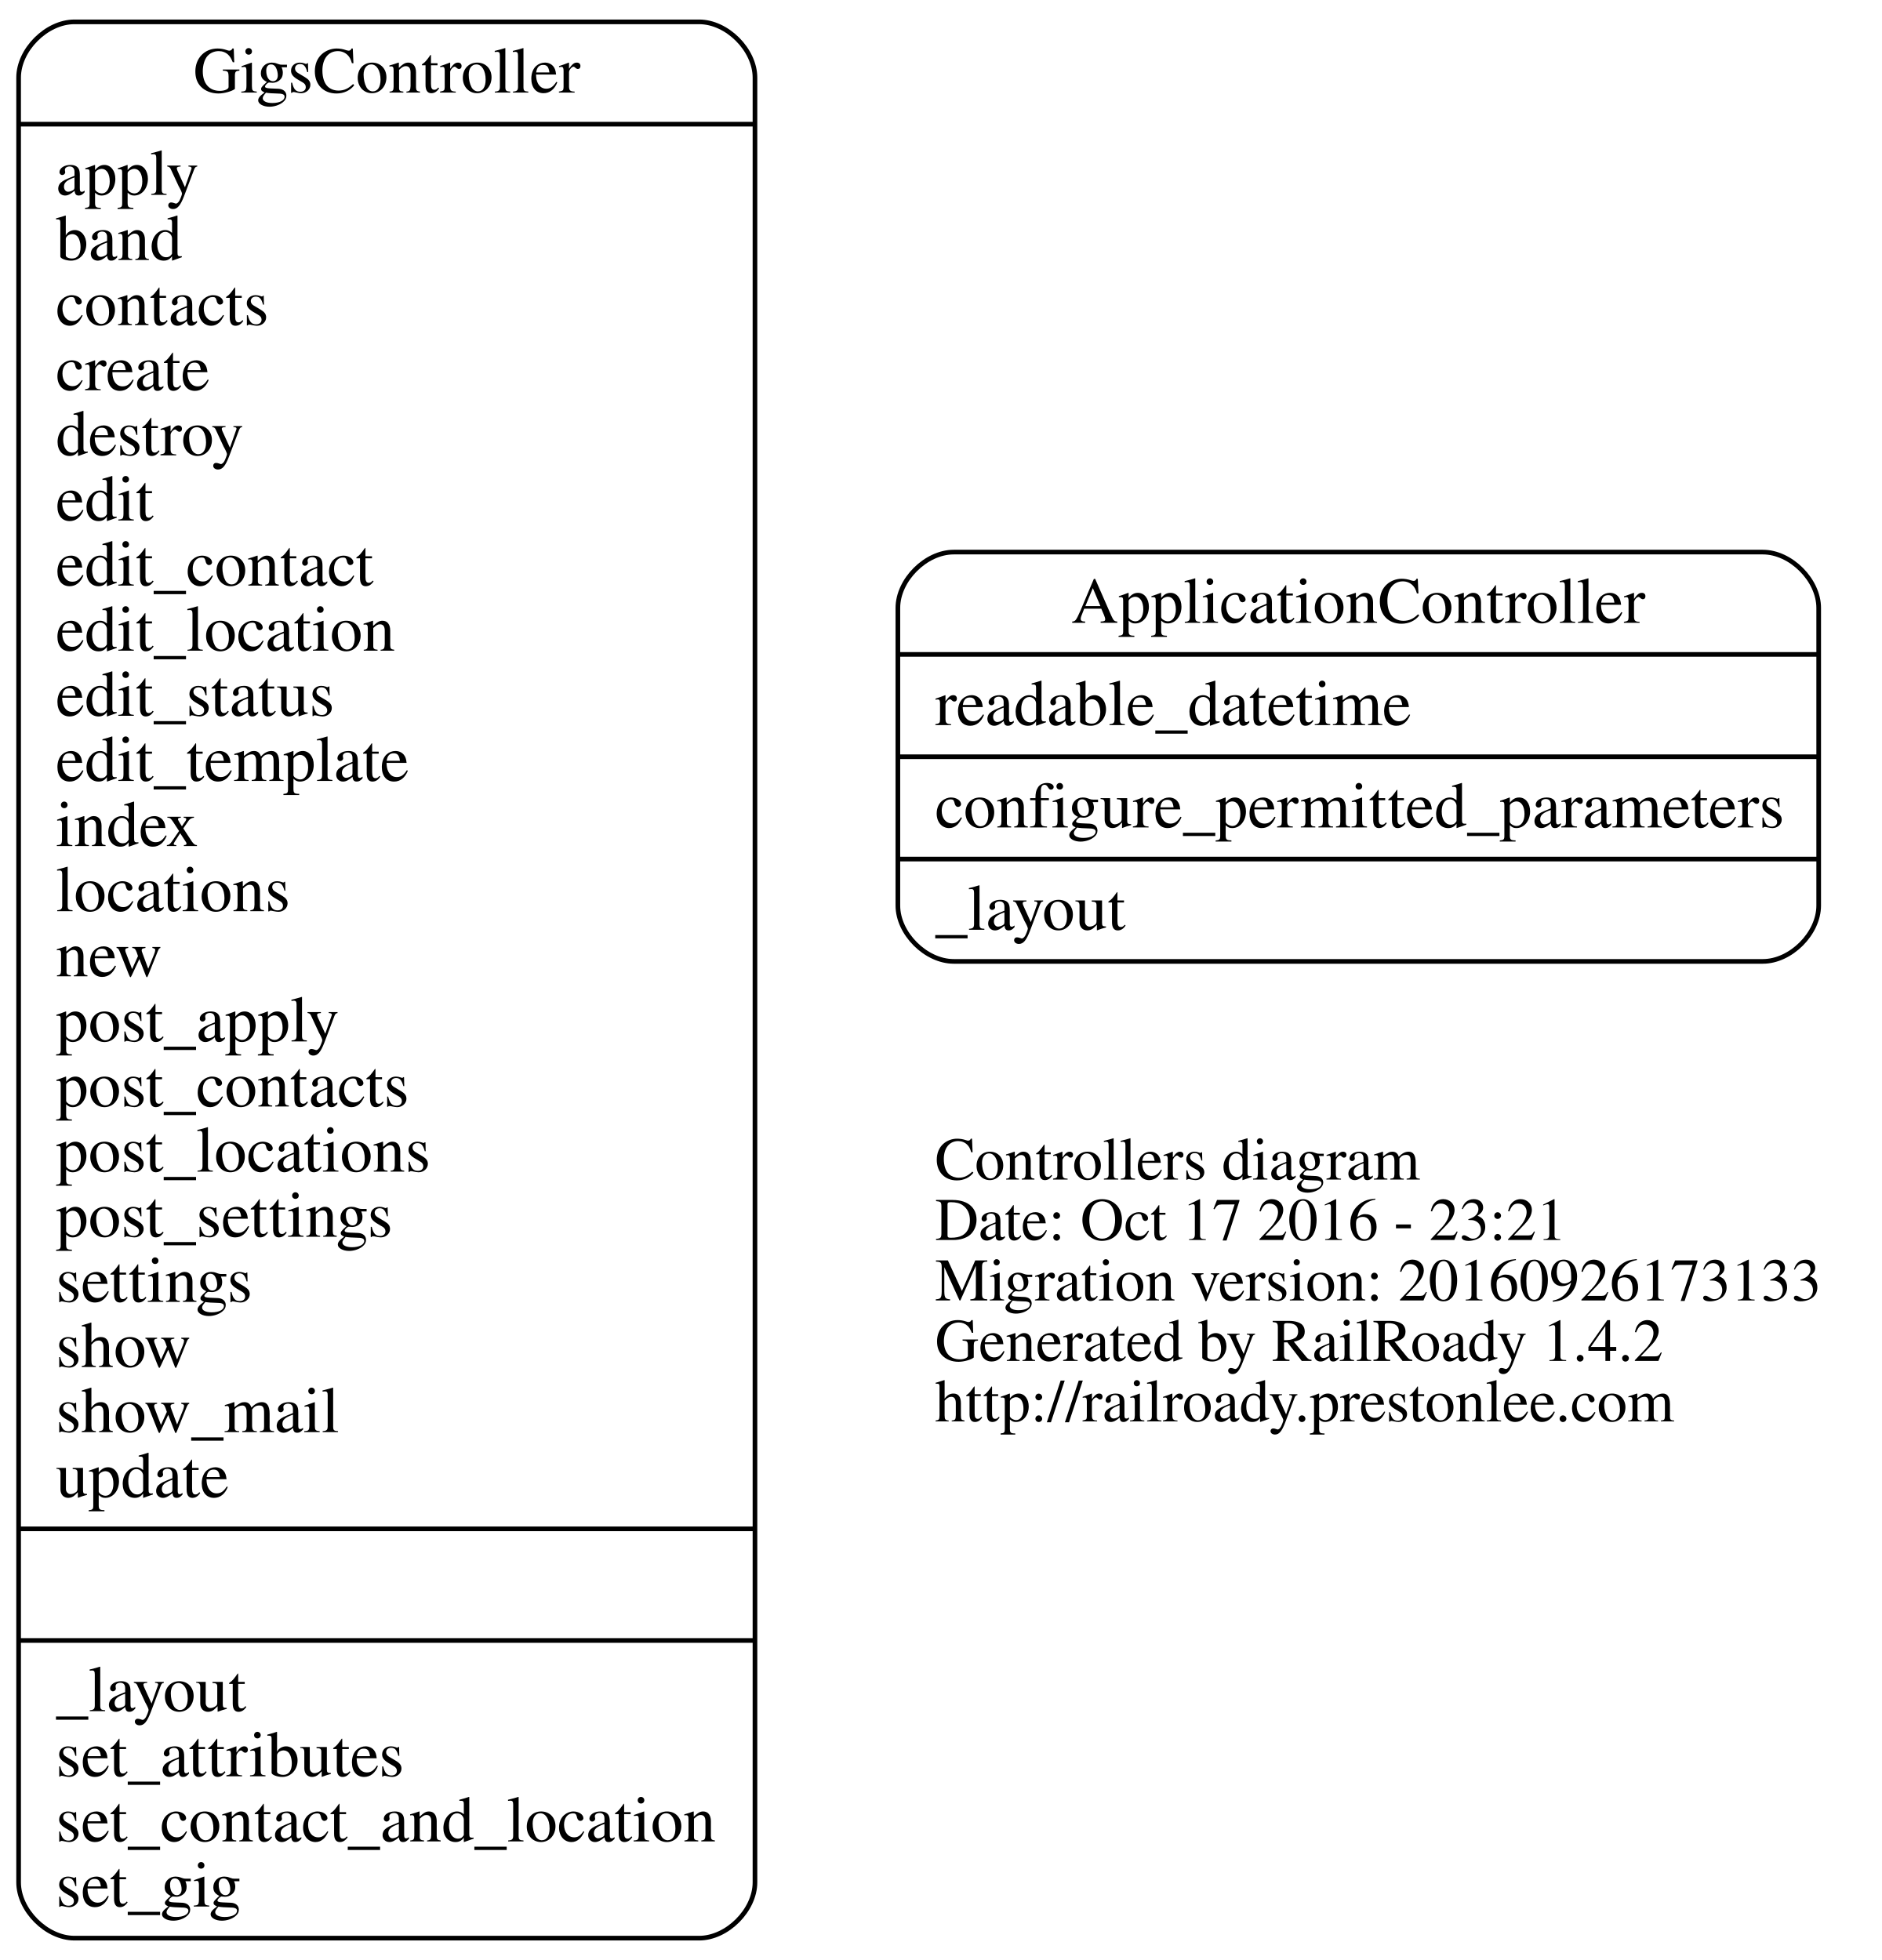
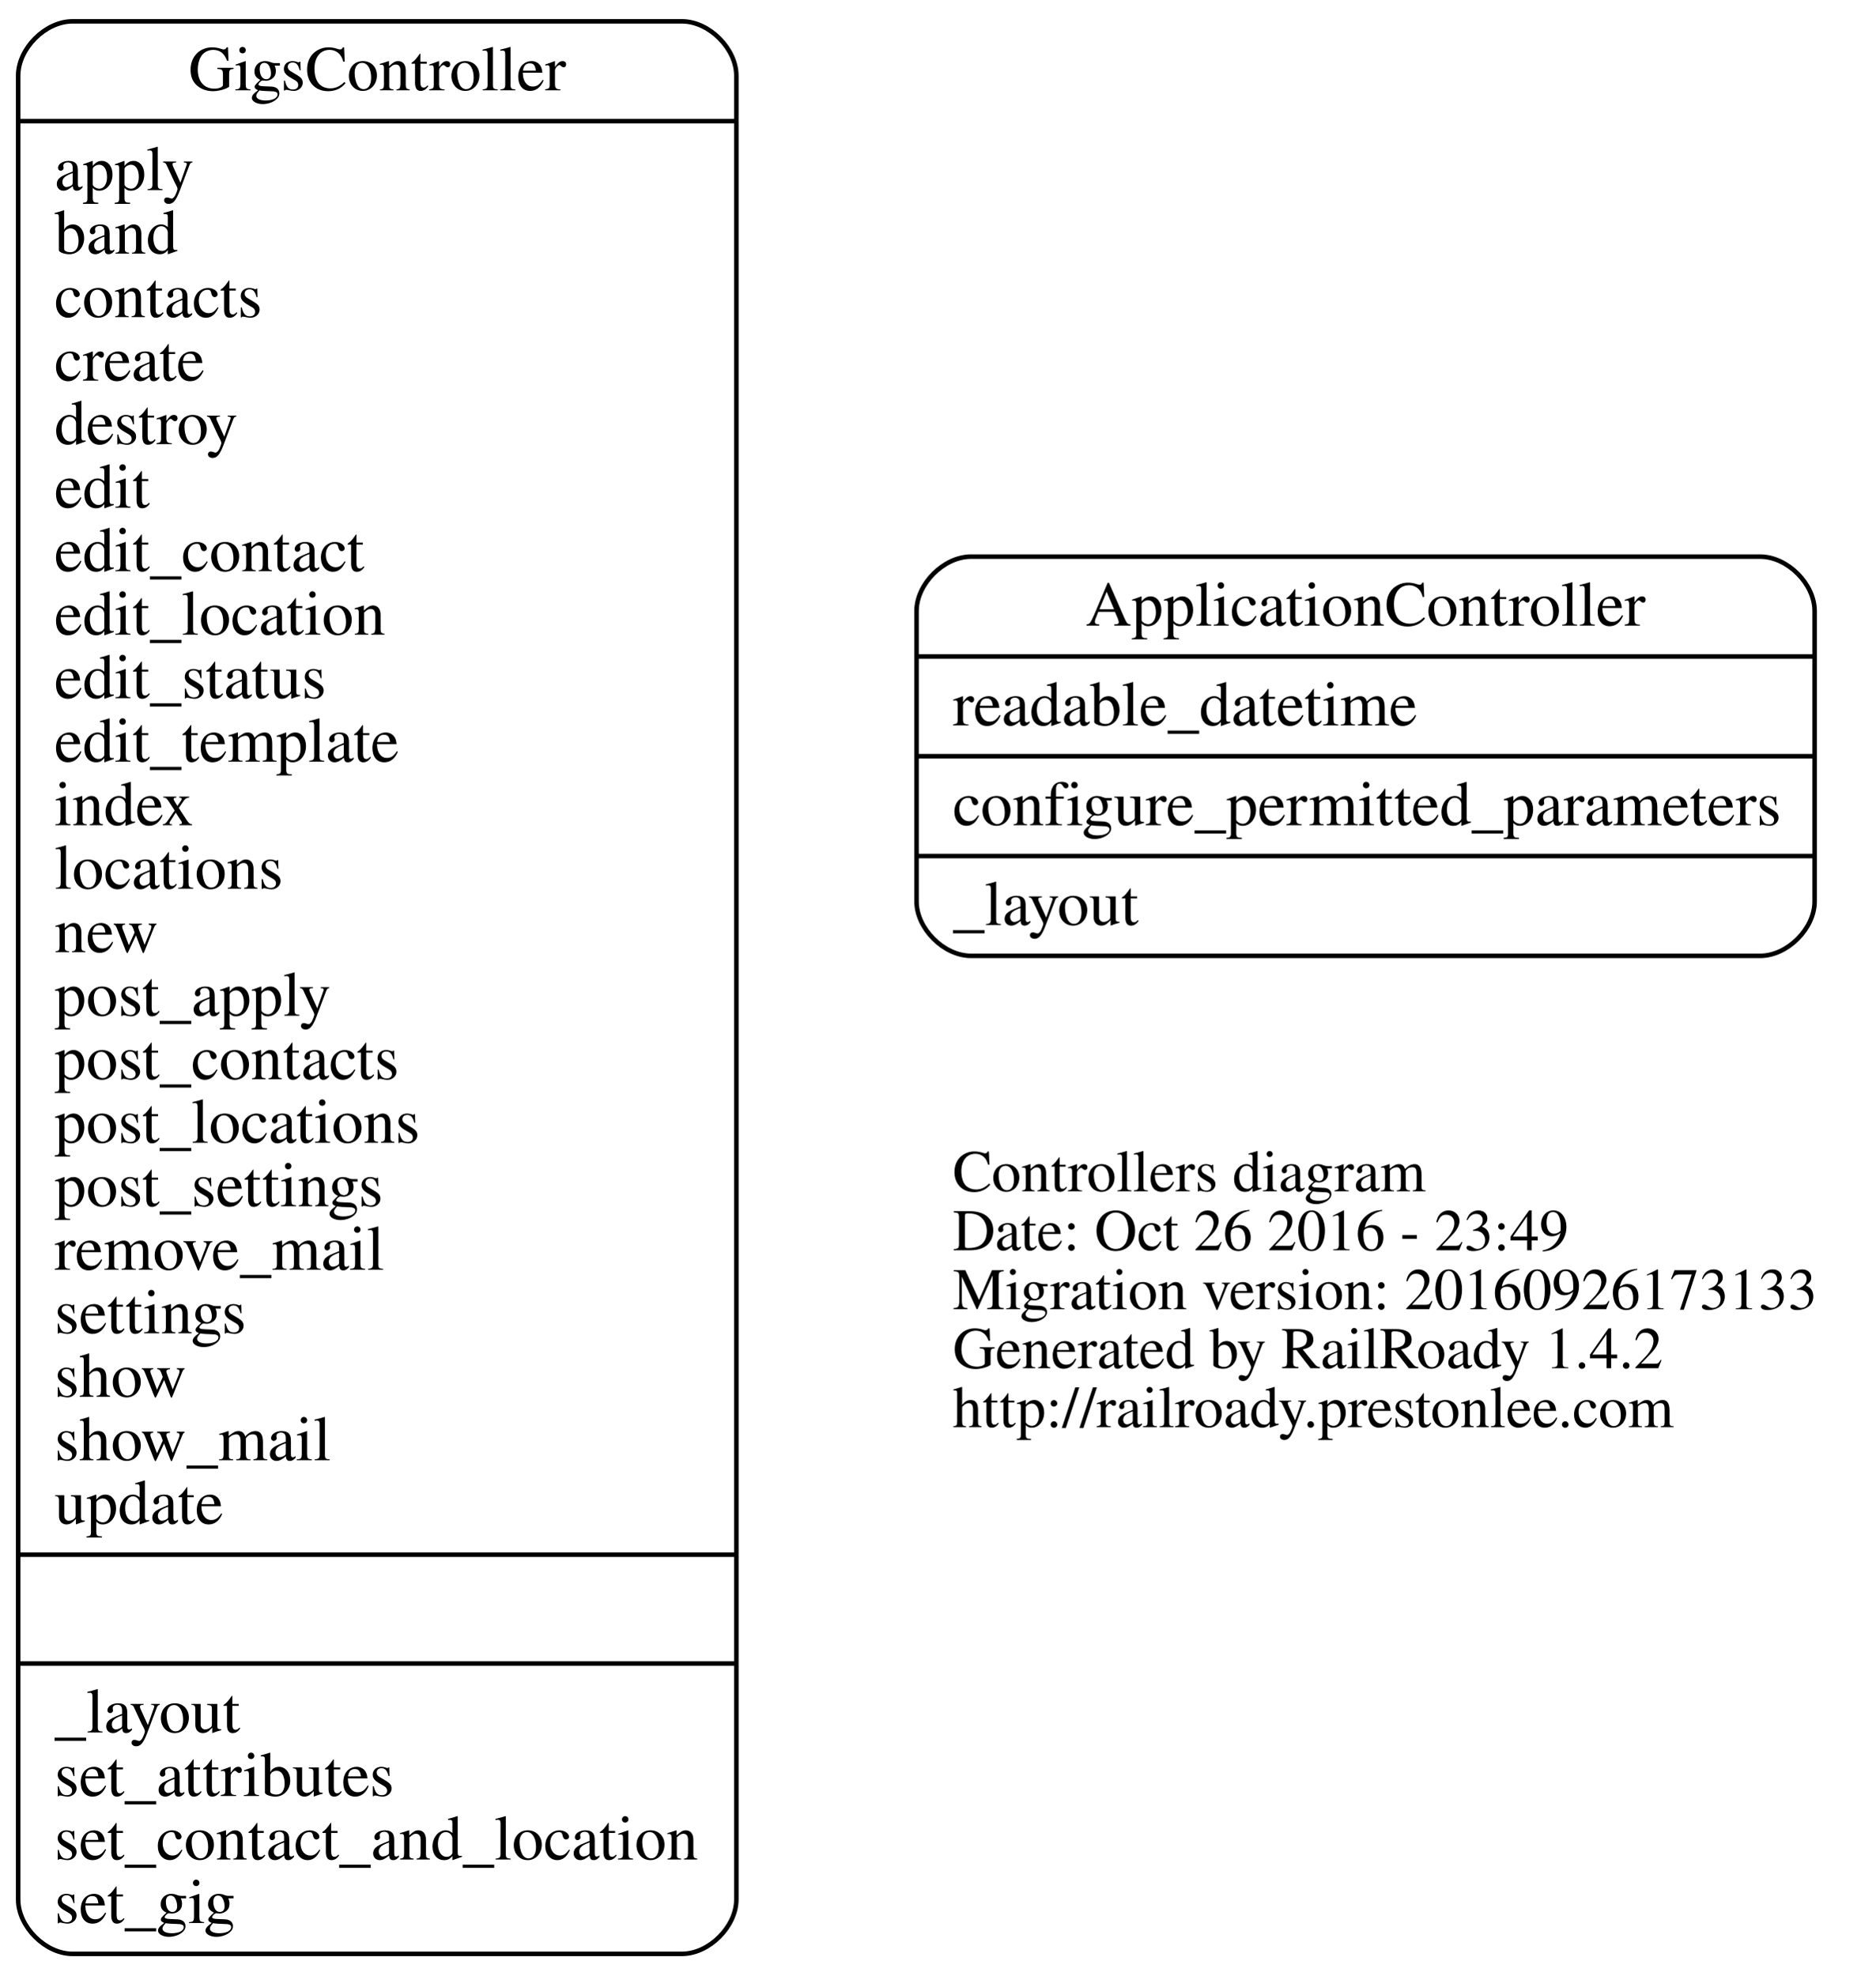
- <svg xmlns="http://www.w3.org/2000/svg" width="404pt" height="421pt" viewBox="0.00 0.00 404.38 421.00">
-   <g id="graph0" class="graph" transform="scale(1 1) rotate(0) translate(4 417)">
-     <polygon fill="none" stroke="none" points="-4,4 -4,-417 400.375,-417 400.375,4 -4,4" />
+ <svg xmlns="http://www.w3.org/2000/svg" width="413pt" height="435pt" viewBox="0.00 0.00 413.38 435.00">
+   <g id="graph0" class="graph" transform="scale(1 1) rotate(0) translate(4 431)">
+     <polygon fill="none" stroke="none" points="-4,4 -4,-431 409.375,-431 409.375,4 -4,4" />
    <g id="node1" class="node">
-       <text text-anchor="start" x="197" y="-163.6" font-family="Times,serif" font-size="13.00">Controllers diagram</text>
-       <text text-anchor="start" x="197" y="-150.6" font-family="Times,serif" font-size="13.00">Date: Oct 17 2016 - 23:21</text>
-       <text text-anchor="start" x="197" y="-137.6" font-family="Times,serif" font-size="13.00">Migration version: 20160926173133</text>
-       <text text-anchor="start" x="197" y="-124.6" font-family="Times,serif" font-size="13.00">Generated by RailRoady 1.4.2</text>
-       <text text-anchor="start" x="197" y="-111.6" font-family="Times,serif" font-size="13.00">http://railroady.prestonlee.com</text>
+       <text text-anchor="start" x="206" y="-168.6" font-family="Times,serif" font-size="13.00">Controllers diagram</text>
+       <text text-anchor="start" x="206" y="-155.6" font-family="Times,serif" font-size="13.00">Date: Oct 26 2016 - 23:49</text>
+       <text text-anchor="start" x="206" y="-142.6" font-family="Times,serif" font-size="13.00">Migration version: 20160926173133</text>
+       <text text-anchor="start" x="206" y="-129.6" font-family="Times,serif" font-size="13.00">Generated by RailRoady 1.4.2</text>
+       <text text-anchor="start" x="206" y="-116.6" font-family="Times,serif" font-size="13.00">http://railroady.prestonlee.com</text>
    </g>
    <g id="node2" class="node">
-       <path fill="none" stroke="black" d="M201,-210.5C201,-210.5 374.932,-210.5 374.932,-210.5 380.932,-210.5 386.932,-216.5 386.932,-222.5 386.932,-222.5 386.932,-286.5 386.932,-286.5 386.932,-292.5 380.932,-298.5 374.932,-298.5 374.932,-298.5 201,-298.5 201,-298.5 195,-298.5 189,-292.5 189,-286.5 189,-286.5 189,-222.5 189,-222.5 189,-216.5 195,-210.5 201,-210.5" />
-       <text text-anchor="middle" x="287.966" y="-283.3" font-family="Times,serif" font-size="14.00">ApplicationController</text>
-       <polyline fill="none" stroke="black" points="189,-276.5 386.932,-276.5 " />
-       <text text-anchor="start" x="197" y="-261.3" font-family="Times,serif" font-size="14.00">readable_datetime</text>
-       <polyline fill="none" stroke="black" points="189,-254.5 386.932,-254.5 " />
-       <text text-anchor="start" x="197" y="-239.3" font-family="Times,serif" font-size="14.00">configure_permitted_parameters</text>
-       <polyline fill="none" stroke="black" points="189,-232.5 386.932,-232.5 " />
-       <text text-anchor="start" x="197" y="-217.3" font-family="Times,serif" font-size="14.00">_layout</text>
+       <path fill="none" stroke="black" d="M210,-220.5C210,-220.5 383.932,-220.5 383.932,-220.5 389.932,-220.5 395.932,-226.5 395.932,-232.5 395.932,-232.5 395.932,-296.5 395.932,-296.5 395.932,-302.5 389.932,-308.5 383.932,-308.5 383.932,-308.5 210,-308.5 210,-308.5 204,-308.5 198,-302.5 198,-296.5 198,-296.5 198,-232.5 198,-232.5 198,-226.5 204,-220.5 210,-220.5" />
+       <text text-anchor="middle" x="296.966" y="-293.3" font-family="Times,serif" font-size="14.00">ApplicationController</text>
+       <polyline fill="none" stroke="black" points="198,-286.5 395.932,-286.5 " />
+       <text text-anchor="start" x="206" y="-271.3" font-family="Times,serif" font-size="14.00">readable_datetime</text>
+       <polyline fill="none" stroke="black" points="198,-264.5 395.932,-264.5 " />
+       <text text-anchor="start" x="206" y="-249.3" font-family="Times,serif" font-size="14.00">configure_permitted_parameters</text>
+       <polyline fill="none" stroke="black" points="198,-242.5 395.932,-242.5 " />
+       <text text-anchor="start" x="206" y="-227.3" font-family="Times,serif" font-size="14.00">_layout</text>
    </g>
    <g id="node3" class="node">
-       <path fill="none" stroke="black" d="M12,-0.5C12,-0.5 146.283,-0.5 146.283,-0.5 152.283,-0.5 158.283,-6.5 158.283,-12.5 158.283,-12.5 158.283,-400.5 158.283,-400.5 158.283,-406.5 152.283,-412.5 146.283,-412.5 146.283,-412.5 12,-412.5 12,-412.5 6,-412.5 1.42109e-14,-406.5 1.42109e-14,-400.5 1.42109e-14,-400.5 1.42109e-14,-12.5 1.42109e-14,-12.5 1.42109e-14,-6.5 6,-0.5 12,-0.5" />
-       <text text-anchor="middle" x="79.142" y="-397.3" font-family="Times,serif" font-size="14.00">GigsController</text>
-       <polyline fill="none" stroke="black" points="1.42109e-14,-390.5 158.283,-390.5 " />
-       <text text-anchor="start" x="8" y="-375.3" font-family="Times,serif" font-size="14.00">apply</text>
-       <text text-anchor="start" x="8" y="-361.3" font-family="Times,serif" font-size="14.00">band</text>
-       <text text-anchor="start" x="8" y="-347.3" font-family="Times,serif" font-size="14.00">contacts</text>
-       <text text-anchor="start" x="8" y="-333.3" font-family="Times,serif" font-size="14.00">create</text>
-       <text text-anchor="start" x="8" y="-319.3" font-family="Times,serif" font-size="14.00">destroy</text>
-       <text text-anchor="start" x="8" y="-305.3" font-family="Times,serif" font-size="14.00">edit</text>
-       <text text-anchor="start" x="8" y="-291.3" font-family="Times,serif" font-size="14.00">edit_contact</text>
-       <text text-anchor="start" x="8" y="-277.3" font-family="Times,serif" font-size="14.00">edit_location</text>
-       <text text-anchor="start" x="8" y="-263.3" font-family="Times,serif" font-size="14.00">edit_status</text>
-       <text text-anchor="start" x="8" y="-249.3" font-family="Times,serif" font-size="14.00">edit_template</text>
-       <text text-anchor="start" x="8" y="-235.3" font-family="Times,serif" font-size="14.00">index</text>
-       <text text-anchor="start" x="8" y="-221.3" font-family="Times,serif" font-size="14.00">locations</text>
-       <text text-anchor="start" x="8" y="-207.3" font-family="Times,serif" font-size="14.00">new</text>
-       <text text-anchor="start" x="8" y="-193.3" font-family="Times,serif" font-size="14.00">post_apply</text>
-       <text text-anchor="start" x="8" y="-179.3" font-family="Times,serif" font-size="14.00">post_contacts</text>
-       <text text-anchor="start" x="8" y="-165.3" font-family="Times,serif" font-size="14.00">post_locations</text>
-       <text text-anchor="start" x="8" y="-151.3" font-family="Times,serif" font-size="14.00">post_settings</text>
+       <path fill="none" stroke="black" d="M12,-0.5C12,-0.5 146.283,-0.5 146.283,-0.5 152.283,-0.5 158.283,-6.5 158.283,-12.5 158.283,-12.5 158.283,-414.5 158.283,-414.5 158.283,-420.5 152.283,-426.5 146.283,-426.5 146.283,-426.5 12,-426.5 12,-426.5 6,-426.5 1.42109e-14,-420.5 1.42109e-14,-414.5 1.42109e-14,-414.5 1.42109e-14,-12.5 1.42109e-14,-12.5 1.42109e-14,-6.5 6,-0.5 12,-0.5" />
+       <text text-anchor="middle" x="79.142" y="-411.3" font-family="Times,serif" font-size="14.00">GigsController</text>
+       <polyline fill="none" stroke="black" points="1.42109e-14,-404.5 158.283,-404.5 " />
+       <text text-anchor="start" x="8" y="-389.3" font-family="Times,serif" font-size="14.00">apply</text>
+       <text text-anchor="start" x="8" y="-375.3" font-family="Times,serif" font-size="14.00">band</text>
+       <text text-anchor="start" x="8" y="-361.3" font-family="Times,serif" font-size="14.00">contacts</text>
+       <text text-anchor="start" x="8" y="-347.3" font-family="Times,serif" font-size="14.00">create</text>
+       <text text-anchor="start" x="8" y="-333.3" font-family="Times,serif" font-size="14.00">destroy</text>
+       <text text-anchor="start" x="8" y="-319.3" font-family="Times,serif" font-size="14.00">edit</text>
+       <text text-anchor="start" x="8" y="-305.3" font-family="Times,serif" font-size="14.00">edit_contact</text>
+       <text text-anchor="start" x="8" y="-291.3" font-family="Times,serif" font-size="14.00">edit_location</text>
+       <text text-anchor="start" x="8" y="-277.3" font-family="Times,serif" font-size="14.00">edit_status</text>
+       <text text-anchor="start" x="8" y="-263.3" font-family="Times,serif" font-size="14.00">edit_template</text>
+       <text text-anchor="start" x="8" y="-249.3" font-family="Times,serif" font-size="14.00">index</text>
+       <text text-anchor="start" x="8" y="-235.3" font-family="Times,serif" font-size="14.00">locations</text>
+       <text text-anchor="start" x="8" y="-221.3" font-family="Times,serif" font-size="14.00">new</text>
+       <text text-anchor="start" x="8" y="-207.3" font-family="Times,serif" font-size="14.00">post_apply</text>
+       <text text-anchor="start" x="8" y="-193.3" font-family="Times,serif" font-size="14.00">post_contacts</text>
+       <text text-anchor="start" x="8" y="-179.3" font-family="Times,serif" font-size="14.00">post_locations</text>
+       <text text-anchor="start" x="8" y="-165.3" font-family="Times,serif" font-size="14.00">post_settings</text>
+       <text text-anchor="start" x="8" y="-151.3" font-family="Times,serif" font-size="14.00">remove_mail</text>
      <text text-anchor="start" x="8" y="-137.3" font-family="Times,serif" font-size="14.00">settings</text>
      <text text-anchor="start" x="8" y="-123.3" font-family="Times,serif" font-size="14.00">show</text>
      <text text-anchor="start" x="8" y="-109.3" font-family="Times,serif" font-size="14.00">show_mail</text>
      <text text-anchor="start" x="8" y="-95.3" font-family="Times,serif" font-size="14.00">update</text>
      <polyline fill="none" stroke="black" points="1.42109e-14,-88.5 158.283,-88.5 " />
      <polyline fill="none" stroke="black" points="1.42109e-14,-64.5 158.283,-64.5 " />
      <text text-anchor="start" x="8" y="-49.3" font-family="Times,serif" font-size="14.00">_layout</text>
      <text text-anchor="start" x="8" y="-35.3" font-family="Times,serif" font-size="14.00">set_attributes</text>
      <text text-anchor="start" x="8" y="-21.3" font-family="Times,serif" font-size="14.00">set_contact_and_location</text>
      <text text-anchor="start" x="8" y="-7.3" font-family="Times,serif" font-size="14.00">set_gig</text>
    </g>
  </g>
</svg>
